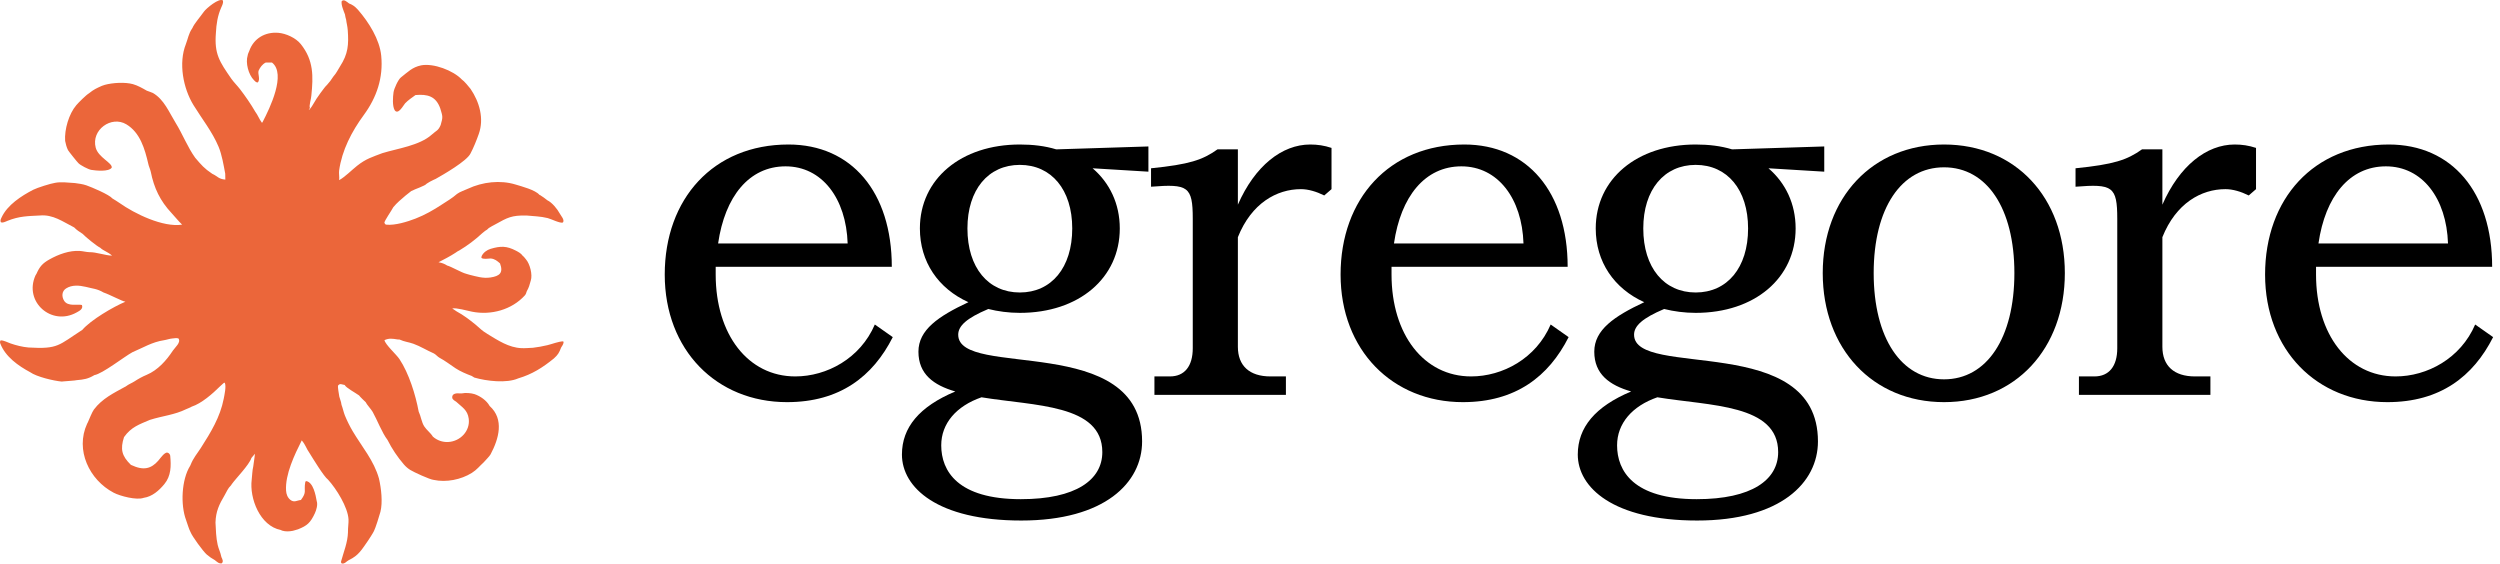
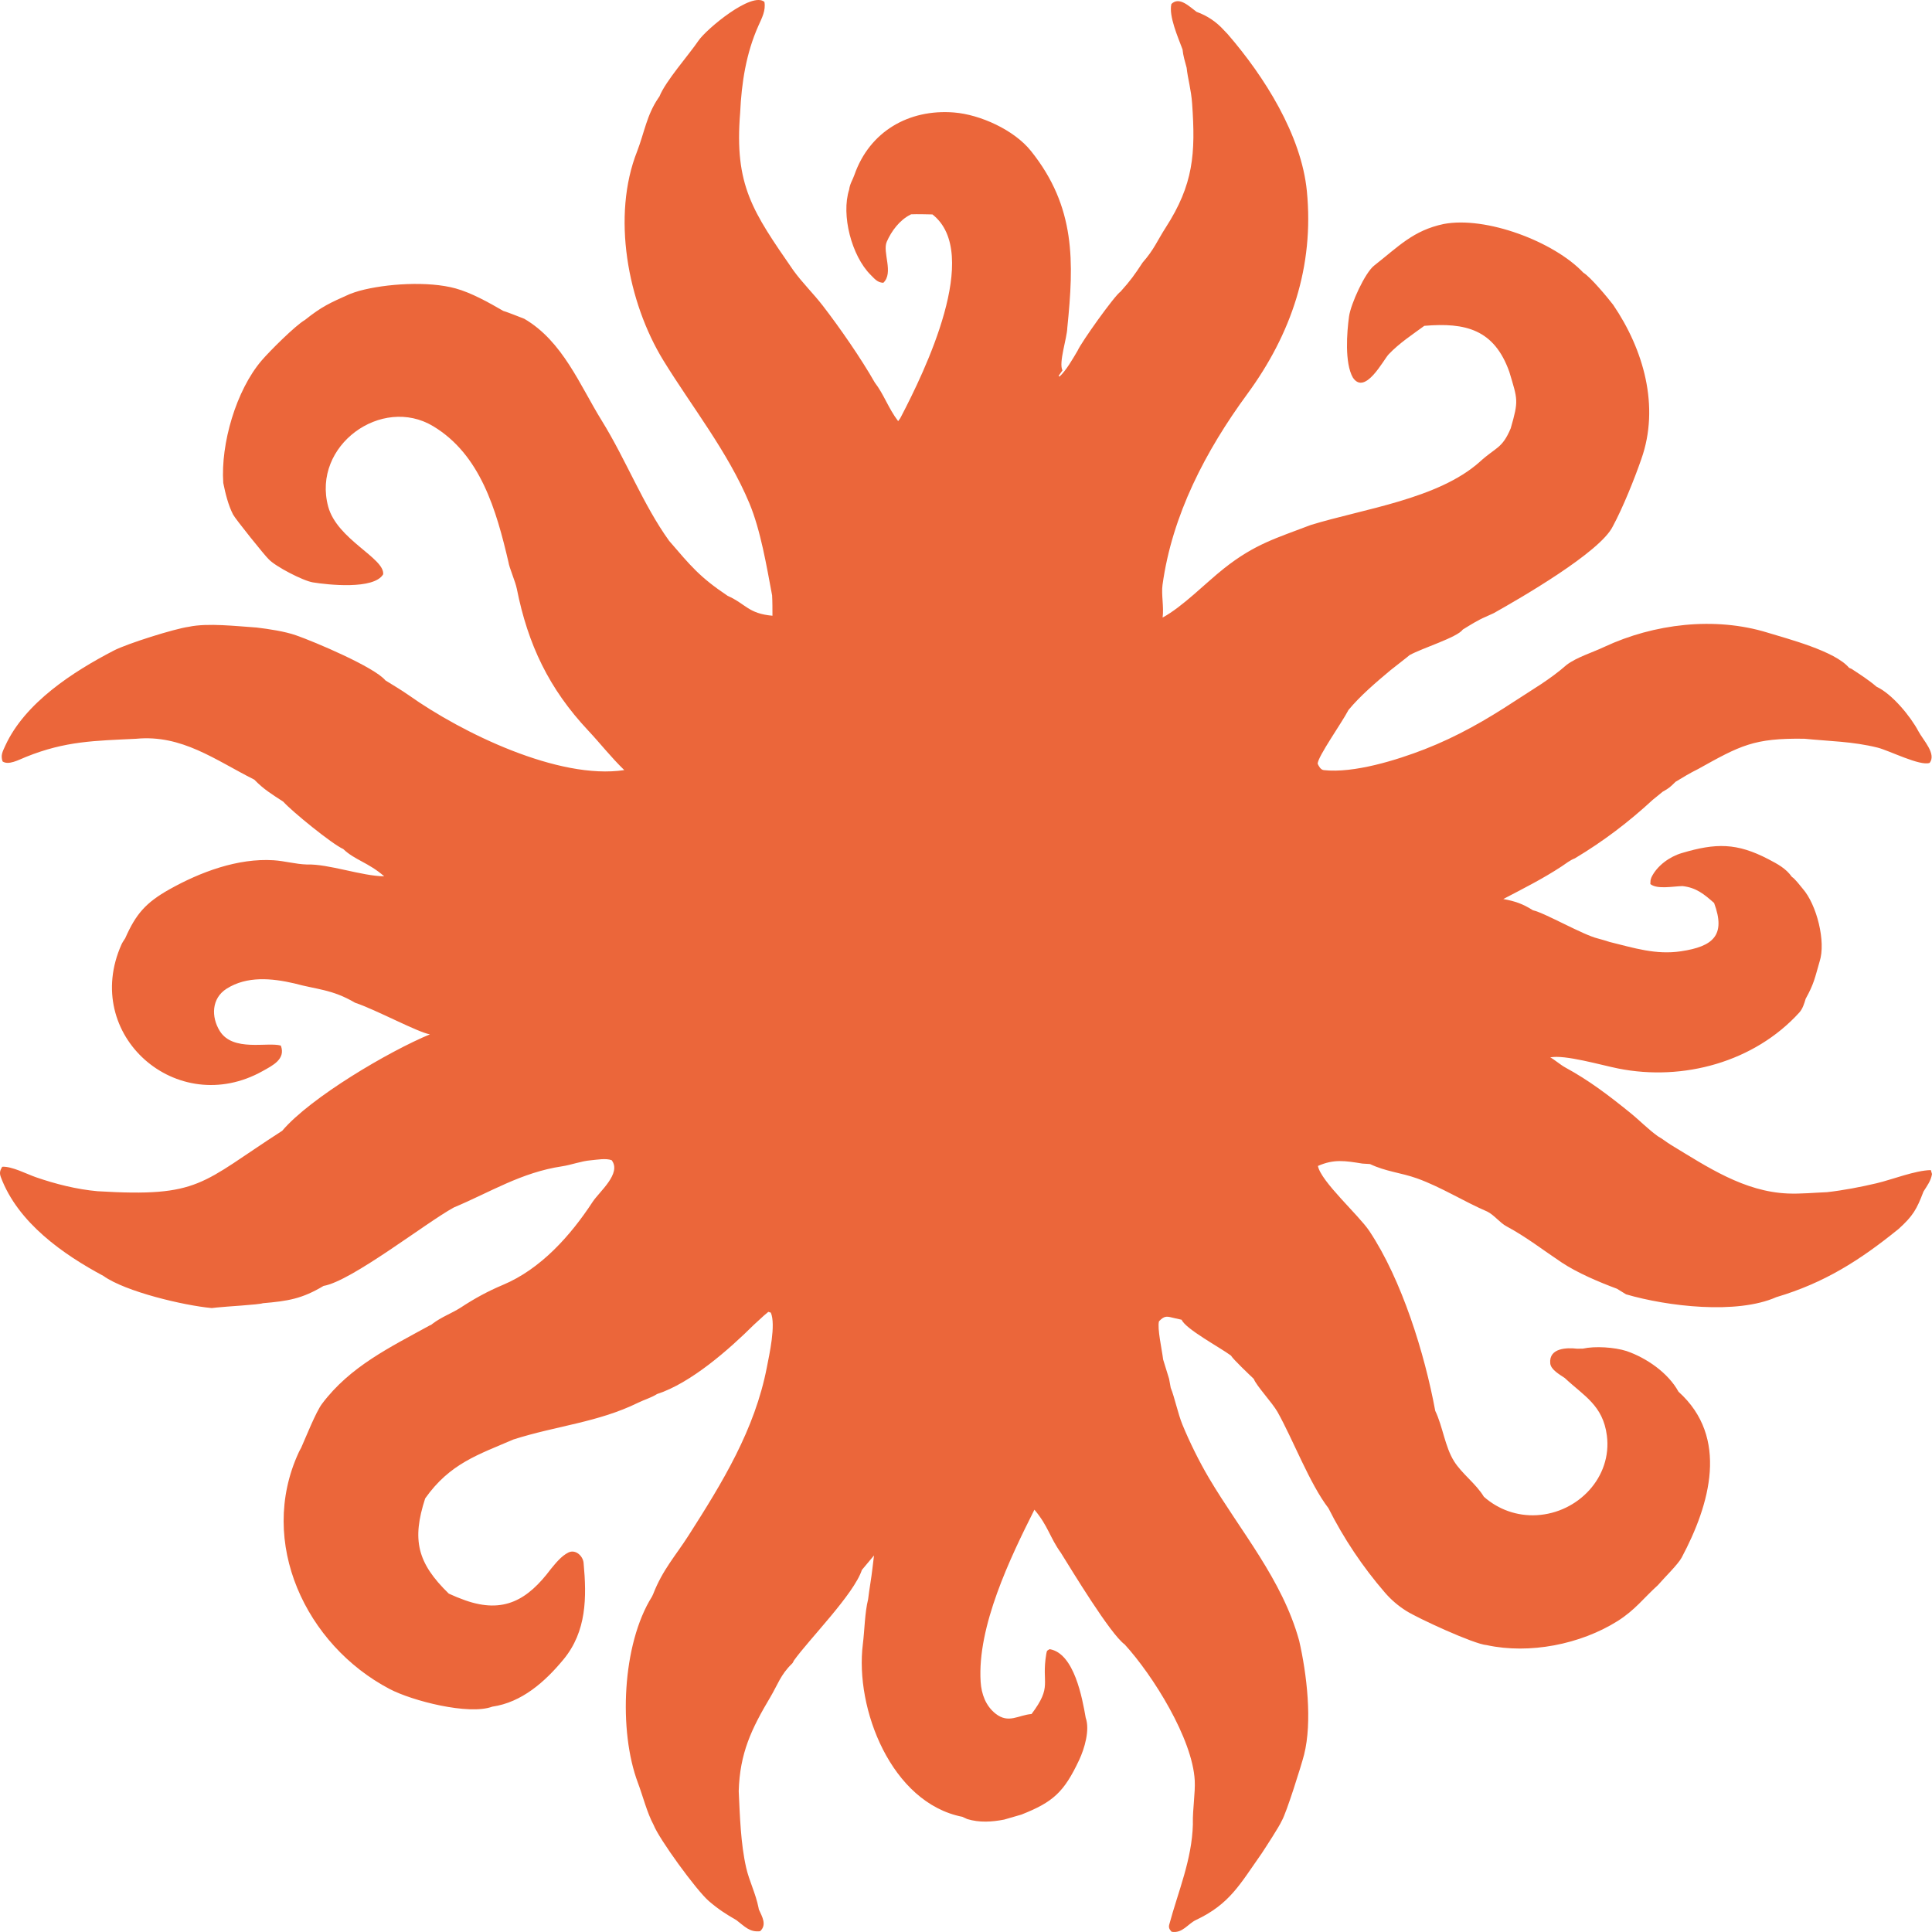
- <svg xmlns="http://www.w3.org/2000/svg" width="346" height="78" viewBox="0 0 346 78" fill="none">
-   <path d="M313.488 37.996C313.488 27.521 320.203 20 330.611 20C339.341 20 344.914 26.581 344.914 36.922H320.539V37.996C320.539 46.322 325.038 52.097 331.551 52.097C335.916 52.097 340.549 49.613 342.564 44.912L345.048 46.658C342.295 52.097 337.729 55.656 330.41 55.656C320.673 55.656 313.488 48.471 313.488 37.996ZM320.875 33.699H338.804C338.602 27.454 335.245 23.022 330.208 23.022C325.172 23.022 321.815 27.185 320.875 33.699Z" fill="black" />
-   <path d="M299.274 48.001C299.274 50.62 300.885 52.097 303.773 52.097H305.921V54.649H287.724V52.097H289.873C291.887 52.097 293.029 50.687 293.029 48.203V30.274C293.029 25.775 292.357 25.439 287.254 25.842V23.29C292.559 22.753 294.372 22.149 296.453 20.672H299.274V28.326C301.624 22.955 305.384 20 309.279 20C310.286 20 311.226 20.134 312.233 20.47V26.178L311.226 27.051C310.152 26.514 309.01 26.178 308.003 26.178C304.646 26.178 301.154 28.125 299.274 32.825V48.001Z" fill="black" />
-   <path d="M269.054 52.5C274.963 52.5 278.791 46.793 278.791 37.795C278.791 28.797 274.963 23.156 269.054 23.156C263.145 23.156 259.317 28.797 259.317 37.795C259.317 46.793 263.145 52.5 269.054 52.5ZM252.267 37.795C252.267 27.319 259.183 20 269.054 20C278.925 20 285.774 27.319 285.774 37.795C285.774 48.27 278.925 55.656 269.054 55.656C259.183 55.656 252.267 48.27 252.267 37.795Z" fill="black" />
-   <path d="M234.683 40.48C239.047 40.48 241.935 37.056 241.935 31.617C241.935 26.245 239.047 22.82 234.683 22.82C230.318 22.82 227.43 26.245 227.43 31.617C227.43 37.056 230.318 40.48 234.683 40.48ZM218.365 62.908C218.365 59.148 220.783 56.261 225.752 54.179C222.73 53.306 220.648 51.762 220.648 48.673C220.648 45.651 223.401 43.771 227.565 41.824C223.401 39.943 220.85 36.25 220.85 31.617C220.85 24.768 226.557 20 234.683 20C236.496 20 238.174 20.201 239.719 20.672L252.477 20.269V23.76L244.755 23.29C247.105 25.305 248.515 28.192 248.515 31.617C248.515 38.466 242.875 43.301 234.683 43.301C233.138 43.301 231.661 43.099 230.318 42.764C227.296 44.039 226.155 45.114 226.155 46.322C226.155 52.5 251.604 45.852 251.604 61.095C251.604 66.803 246.434 72.041 234.884 72.041C223.267 72.041 218.365 67.475 218.365 62.908ZM223.804 61.633C223.804 65.192 226.087 69.086 234.817 69.086C242.472 69.086 246.098 66.4 246.098 62.573C246.098 55.925 236.697 56.194 229.378 54.985C225.886 56.194 223.804 58.611 223.804 61.633Z" fill="black" />
-   <path d="M185.537 37.996C185.537 27.521 192.252 20 202.66 20C211.39 20 216.963 26.581 216.963 36.922H192.588V37.996C192.588 46.322 197.087 52.097 203.6 52.097C207.965 52.097 212.598 49.613 214.613 44.912L217.097 46.658C214.344 52.097 209.778 55.656 202.459 55.656C192.722 55.656 185.537 48.471 185.537 37.996ZM192.924 33.699H210.852C210.651 27.454 207.293 23.022 202.257 23.022C197.221 23.022 193.864 27.185 192.924 33.699Z" fill="black" />
-   <path d="M171.322 48.001C171.322 50.62 172.934 52.097 175.821 52.097H177.97V54.649H159.773V52.097H161.922C163.936 52.097 165.078 50.687 165.078 48.203V30.274C165.078 25.775 164.406 25.439 159.303 25.842V23.29C164.608 22.753 166.421 22.149 168.502 20.672H171.322V28.326C173.673 22.955 177.433 20 181.328 20C182.335 20 183.275 20.134 184.282 20.47V26.178L183.275 27.051C182.201 26.514 181.059 26.178 180.052 26.178C176.694 26.178 173.203 28.125 171.322 32.825V48.001Z" fill="black" />
-   <path d="M141.145 40.48C145.51 40.48 148.398 37.056 148.398 31.617C148.398 26.245 145.51 22.82 141.145 22.82C136.781 22.82 133.893 26.245 133.893 31.617C133.893 37.056 136.781 40.48 141.145 40.48ZM124.828 62.908C124.828 59.148 127.246 56.261 132.215 54.179C129.193 53.306 127.111 51.762 127.111 48.673C127.111 45.651 129.864 43.771 134.028 41.824C129.864 39.943 127.313 36.25 127.313 31.617C127.313 24.768 133.02 20 141.145 20C142.958 20 144.637 20.201 146.182 20.672L158.94 20.269V23.76L151.218 23.29C153.568 25.305 154.978 28.192 154.978 31.617C154.978 38.466 149.338 43.301 141.145 43.301C139.601 43.301 138.124 43.099 136.781 42.764C133.759 44.039 132.617 45.114 132.617 46.322C132.617 52.5 158.067 45.852 158.067 61.095C158.067 66.803 152.897 72.041 141.347 72.041C129.73 72.041 124.828 67.475 124.828 62.908ZM130.267 61.633C130.267 65.192 132.55 69.086 141.28 69.086C148.935 69.086 152.561 66.4 152.561 62.573C152.561 55.925 143.16 56.194 135.841 54.985C132.349 56.194 130.267 58.611 130.267 61.633Z" fill="black" />
-   <path d="M92 37.996C92 27.521 98.715 20 109.123 20C117.852 20 123.426 26.581 123.426 36.922H99.051V37.996C99.051 46.322 103.55 52.097 110.063 52.097C114.428 52.097 119.061 49.613 121.076 44.912L123.56 46.658C120.807 52.097 116.241 55.656 108.922 55.656C99.185 55.656 92 48.471 92 37.996ZM99.386 33.699H117.315C117.114 27.454 113.756 23.022 108.72 23.022C103.684 23.022 100.327 27.185 99.386 33.699Z" fill="black" />
+ <svg xmlns="http://www.w3.org/2000/svg" width="78" height="78" viewBox="0 0 78 78" fill="none">
  <path d="M48.16 73.653C48.12 75.092 47.571 76.345 47.206 77.699C47.171 77.829 47.219 77.901 47.301 77.99C47.739 78.067 47.953 77.671 48.286 77.514C49.655 76.868 50.062 76.068 50.939 74.825C51.108 74.566 51.641 73.755 51.753 73.501C51.937 73.188 52.538 71.277 52.648 70.846C52.988 69.51 52.76 67.582 52.45 66.235C51.766 63.761 50.086 61.829 48.809 59.673C48.42 59.015 48.029 58.226 47.738 57.517C47.555 57.071 47.425 56.422 47.265 56.028L47.199 55.666L46.959 54.888C46.915 54.508 46.714 53.623 46.792 53.344C47.032 53.093 47.117 53.147 47.436 53.221L47.706 53.282C47.864 53.655 49.245 54.394 49.696 54.727C49.78 54.874 50.454 55.514 50.618 55.669C50.724 55.952 51.365 56.627 51.58 57.01C52.197 58.108 52.88 59.912 53.631 60.886C54.247 62.111 55.013 63.256 55.909 64.293C56.158 64.583 56.45 64.833 56.773 65.036C57.234 65.329 59.509 66.381 60.023 66.418C61.746 66.792 63.803 66.39 65.302 65.449C66.013 65.002 66.356 64.519 66.936 63.995C67.175 63.714 67.746 63.161 67.895 62.881C69.038 60.734 69.815 58.029 67.766 56.188C67.347 55.422 66.471 54.822 65.667 54.545C65.178 54.391 64.403 54.338 63.908 54.447L63.673 54.451C63.268 54.403 62.525 54.413 62.588 55.045C62.613 55.299 62.969 55.495 63.174 55.634C63.942 56.356 64.716 56.731 64.874 57.959C65.089 59.632 63.718 61.08 62.041 61.172C61.259 61.217 60.492 60.948 59.907 60.426C59.588 59.899 59.025 59.505 58.705 58.996C58.335 58.407 58.248 57.587 57.944 56.958C57.517 54.648 56.596 51.668 55.283 49.698C54.855 49.056 53.329 47.701 53.208 47.073C53.855 46.787 54.306 46.865 55.005 46.977L55.311 46.996C55.964 47.306 56.551 47.339 57.211 47.575C58.186 47.925 59.094 48.506 60.048 48.916C60.321 49.051 60.554 49.366 60.818 49.508C61.615 49.934 62.304 50.474 63.048 50.969C63.684 51.392 64.562 51.763 65.281 52.03L65.649 52.256C67.32 52.743 70.117 53.078 71.716 52.369C73.655 51.794 75.089 50.882 76.65 49.617C77.232 49.092 77.383 48.824 77.656 48.107C77.809 47.862 77.952 47.681 78 47.4L77.954 47.24C77.316 47.252 76.4 47.621 75.764 47.771C75.119 47.923 74.422 48.057 73.764 48.131C73.259 48.151 72.686 48.206 72.186 48.185C70.41 48.113 68.928 47.111 67.46 46.222C67.288 46.118 67.109 45.969 66.938 45.877C66.549 45.602 66.195 45.232 65.806 44.918C64.949 44.226 64.165 43.625 63.195 43.097C62.996 42.989 62.742 42.765 62.587 42.69C63.174 42.57 64.64 43.001 65.334 43.139C67.955 43.662 70.832 42.874 72.645 40.876C72.777 40.73 72.844 40.512 72.899 40.325C73.24 39.707 73.267 39.493 73.461 38.824C73.727 38.021 73.344 36.52 72.781 35.88C72.674 35.751 72.471 35.481 72.342 35.401C72.104 35.061 71.767 34.883 71.398 34.69C70.118 34.022 69.272 34.031 67.897 34.441C67.407 34.586 66.901 34.948 66.674 35.418C66.626 35.544 66.634 35.556 66.629 35.693C66.906 35.911 67.516 35.787 67.922 35.773C68.481 35.834 68.797 36.098 69.203 36.456C69.687 37.764 69.163 38.212 67.864 38.406C66.847 38.557 65.968 38.271 64.99 38.031C64.843 37.987 64.653 37.923 64.51 37.889C63.907 37.745 62.383 36.862 61.887 36.749C61.481 36.49 61.164 36.383 60.692 36.296C61.491 35.878 62.293 35.475 63.047 34.979C63.22 34.864 63.386 34.728 63.581 34.654C64.724 33.97 65.748 33.194 66.725 32.291C66.78 32.242 67.115 31.98 67.128 31.963C67.391 31.818 67.437 31.768 67.647 31.563C67.959 31.374 68.222 31.213 68.549 31.052C70.262 30.099 70.801 29.794 72.849 29.825C73.856 29.927 74.789 29.931 75.802 30.183C76.269 30.299 77.524 30.942 77.905 30.799C78.188 30.434 77.644 29.886 77.451 29.522C77.135 28.924 76.387 28.013 75.76 27.724C75.434 27.444 75.108 27.239 74.752 27.004L74.653 26.962C74.083 26.284 72.183 25.794 71.361 25.541C69.228 24.884 66.772 25.181 64.769 26.117C64.306 26.338 63.656 26.534 63.251 26.841C62.565 27.443 61.896 27.819 61.144 28.313C59.992 29.07 58.828 29.738 57.519 30.248C56.392 30.687 54.657 31.226 53.447 31.092C53.315 31.078 53.243 30.931 53.197 30.833C53.208 30.536 54.168 29.19 54.441 28.665C54.912 28.093 55.567 27.536 56.137 27.059C56.23 26.982 56.884 26.478 56.908 26.449C57.427 26.161 58.831 25.736 59.058 25.416C59.363 25.23 59.657 25.039 59.986 24.9L60.307 24.754C61.352 24.167 64.606 22.295 65.113 21.251C65.52 20.497 65.984 19.344 66.262 18.542C67.02 16.409 66.354 14.108 65.127 12.305C64.912 12.024 64.216 11.184 63.923 11.008C62.734 9.75 59.986 8.718 58.284 9.044C57.051 9.305 56.467 9.949 55.481 10.72C55.104 11.014 54.534 12.276 54.465 12.772C54.377 13.404 54.28 14.652 54.62 15.246C55.112 15.978 55.851 14.53 56.064 14.305C56.49 13.855 57.028 13.504 57.503 13.155C59.176 13.012 60.327 13.305 60.935 15.011C61.274 16.145 61.318 16.16 60.992 17.292C60.642 18.124 60.4 18.042 59.739 18.648C58.055 20.149 55.046 20.541 52.917 21.196C51.539 21.725 50.67 21.955 49.414 22.951C48.661 23.547 47.751 24.491 46.938 24.932C46.994 24.489 46.88 24.006 46.934 23.613C47.322 20.79 48.678 18.195 50.355 15.909C52.137 13.48 53.058 10.755 52.762 7.719C52.54 5.448 51.042 3.085 49.566 1.379L49.41 1.216C49.111 0.883 48.732 0.629 48.31 0.479C48.011 0.261 47.612 -0.155 47.292 0.161C47.178 0.643 47.559 1.502 47.742 1.995C47.766 2.248 47.842 2.491 47.908 2.738C47.955 3.186 48.088 3.603 48.129 4.18C48.272 6.205 48.184 7.451 47.059 9.193C46.725 9.711 46.592 10.077 46.132 10.598C45.795 11.11 45.653 11.312 45.239 11.774C45.002 11.926 43.657 13.812 43.507 14.156C43.326 14.464 43.034 14.976 42.773 15.205L42.74 15.171L42.895 14.954C42.733 14.646 43.079 13.653 43.09 13.234C43.36 10.574 43.434 8.359 41.624 6.097C40.938 5.239 39.566 4.625 38.516 4.541C36.688 4.396 35.106 5.31 34.495 7.06C34.421 7.274 34.313 7.414 34.282 7.657C33.952 8.679 34.383 10.335 35.151 11.098C35.312 11.258 35.423 11.408 35.662 11.417C36.092 11.015 35.617 10.181 35.801 9.76C35.992 9.323 36.32 8.889 36.747 8.671L36.785 8.652C37.067 8.641 37.361 8.652 37.645 8.657C39.655 10.226 37.323 15.012 36.377 16.825L36.341 16.891L36.261 17.003C35.863 16.481 35.685 15.919 35.318 15.445C34.769 14.478 33.9 13.224 33.22 12.344C32.847 11.86 32.389 11.414 32.03 10.916C30.386 8.537 29.643 7.487 29.882 4.549C29.938 3.339 30.123 2.149 30.62 1.037C30.76 0.724 30.922 0.427 30.862 0.078C30.358 -0.362 28.516 1.176 28.2 1.641C27.804 2.225 26.874 3.269 26.625 3.89L26.584 3.95C26.111 4.643 26.02 5.333 25.725 6.104C24.689 8.712 25.336 12.194 26.782 14.552C27.93 16.421 29.384 18.235 30.252 20.312C30.71 21.408 30.95 22.856 31.172 24.037C31.187 24.31 31.185 24.586 31.186 24.859C30.206 24.771 30.12 24.387 29.378 24.056C28.242 23.295 27.891 22.852 27.015 21.836C25.958 20.367 25.279 18.572 24.295 16.983C23.417 15.568 22.721 13.774 21.166 12.87C20.907 12.771 20.574 12.633 20.316 12.551C19.742 12.218 19.033 11.82 18.396 11.645C17.294 11.34 15.579 11.451 14.513 11.741C14.377 11.779 14.242 11.825 14.11 11.877C13.32 12.232 13.001 12.366 12.309 12.919C11.915 13.148 10.881 14.183 10.566 14.551C9.533 15.755 8.905 17.916 9.014 19.499C9.1 19.923 9.213 20.391 9.411 20.776C9.504 20.954 10.715 22.463 10.852 22.582C11.122 22.871 12.229 23.446 12.63 23.512C13.225 23.609 15.095 23.817 15.47 23.186C15.533 22.528 13.605 21.783 13.248 20.446C12.59 17.982 15.411 15.957 17.488 17.207C19.396 18.354 20.037 20.589 20.53 22.703C20.555 22.906 20.807 23.476 20.865 23.769C21.314 26.023 22.164 27.807 23.747 29.494C24.23 30.008 24.653 30.556 25.204 31.091C22.554 31.494 18.644 29.584 16.515 28.076C16.21 27.861 15.878 27.668 15.561 27.47C15.121 26.934 12.7 25.909 11.945 25.647C11.483 25.487 10.858 25.396 10.361 25.335C9.549 25.282 8.388 25.143 7.629 25.304C7.049 25.382 5.133 25.985 4.594 26.265C2.956 27.115 1.009 28.368 0.213 30.106C0.101 30.352 0.021 30.489 0.103 30.74C0.341 30.906 0.745 30.681 1.05 30.558C2.652 29.912 3.83 29.909 5.497 29.826C7.346 29.651 8.685 30.681 10.266 31.476C10.655 31.876 10.973 32.062 11.436 32.366C11.774 32.747 13.403 34.076 13.86 34.279C14.319 34.722 14.88 34.824 15.511 35.379C14.608 35.371 13.264 34.872 12.384 34.902C11.933 34.888 11.49 34.759 11.049 34.731C9.602 34.638 8.083 35.208 6.841 35.905C5.877 36.446 5.483 36.91 5.055 37.879C5.006 37.955 4.942 38.048 4.906 38.127C3.272 41.782 7.147 45.184 10.609 43.239C10.997 43.021 11.546 42.763 11.338 42.213C10.8 42.057 9.401 42.478 8.872 41.623C8.522 41.058 8.536 40.305 9.148 39.917C9.97 39.396 10.971 39.492 11.88 39.702C12.807 39.955 13.407 39.938 14.333 40.482C15.165 40.758 16.878 41.683 17.357 41.759C15.705 42.443 12.544 44.301 11.393 45.653C8.097 47.775 8.092 48.342 3.939 48.093C3.102 48.019 2.241 47.802 1.45 47.528C1.059 47.392 0.484 47.083 0.089 47.105C0.001 47.253 -0.03 47.353 0.034 47.523C0.724 49.372 2.565 50.651 4.176 51.513C5.06 52.147 7.413 52.705 8.548 52.81L8.759 52.787C9.104 52.747 10.451 52.675 10.614 52.614C11.62 52.528 12.191 52.438 13.063 51.916C14.199 51.721 17.187 49.37 18.322 48.749C19.802 48.128 21.045 47.334 22.693 47.087C23.061 47.032 23.476 46.873 23.853 46.844C24.117 46.819 24.459 46.755 24.694 46.84C25.107 47.374 24.195 48.111 23.926 48.523C23.035 49.885 21.834 51.233 20.303 51.875C19.693 52.131 19.153 52.427 18.601 52.79C18.219 53.034 17.829 53.163 17.454 53.45L17.404 53.49C17.389 53.495 17.375 53.5 17.36 53.505C15.754 54.391 14.137 55.16 12.999 56.678C12.754 57.004 12.344 58.035 12.159 58.45C12.12 58.518 12.089 58.576 12.055 58.649C10.389 62.272 12.349 66.414 15.729 68.189C16.644 68.67 18.929 69.256 19.876 68.902C21.066 68.732 22.004 67.896 22.744 67.003C23.688 65.865 23.69 64.487 23.561 63.097C23.535 62.815 23.233 62.536 22.945 62.68C22.662 62.822 22.442 63.1 22.241 63.343C21.311 64.583 20.344 65.163 18.775 64.607C18.552 64.528 18.333 64.438 18.119 64.339C16.834 63.091 16.628 62.155 17.165 60.496C18.166 59.079 19.308 58.73 20.727 58.116C22.467 57.56 24.14 57.429 25.763 56.631C26.006 56.512 26.304 56.425 26.527 56.281C27.894 55.838 29.431 54.483 30.436 53.485L30.843 53.112L31.02 52.963L31.12 52.995C31.33 53.484 31.06 54.685 30.961 55.196C30.475 57.721 29.164 59.855 27.798 61.993C27.273 62.814 26.753 63.372 26.37 64.358L26.322 64.46C25.112 66.385 24.967 69.885 25.754 71.978C25.953 72.505 26.123 73.189 26.388 73.678C26.603 74.236 28.111 76.314 28.617 76.751C28.999 77.079 29.295 77.27 29.732 77.522C30.077 77.787 30.272 78.017 30.689 77.968C30.968 77.706 30.772 77.388 30.636 77.087L30.625 77.026C30.508 76.438 30.248 75.945 30.125 75.404C29.902 74.423 29.872 73.322 29.824 72.315C29.868 70.781 30.335 69.804 31.096 68.525C31.395 68.021 31.517 67.61 31.967 67.175C32.013 67.132 32.019 67.104 32.05 67.043C32.674 66.171 34.469 64.37 34.797 63.382L35.286 62.798L35.222 63.328C35.176 63.738 35.097 64.15 35.048 64.569C34.911 65.122 34.908 65.799 34.836 66.375C34.507 68.976 35.983 72.787 38.854 73.35L39.051 73.441C39.542 73.589 40.036 73.559 40.539 73.462L41.236 73.26C42.511 72.757 42.958 72.358 43.571 71.05C43.783 70.599 44.008 69.841 43.833 69.351C43.695 68.564 43.371 66.749 42.379 66.581C42.278 66.641 42.267 66.618 42.24 66.778C42.035 68.003 42.503 68.057 41.647 69.199C41.117 69.239 40.721 69.602 40.194 69.185C39.795 68.87 39.623 68.394 39.591 67.898C39.449 65.666 40.78 62.902 41.762 60.95C42.321 61.61 42.381 62.069 42.83 62.691C43.261 63.38 44.824 65.97 45.407 66.391C46.546 67.638 48.146 70.195 48.235 71.885C48.26 72.368 48.149 73.056 48.159 73.593L48.16 73.653Z" fill="#EB663A" />
</svg>
